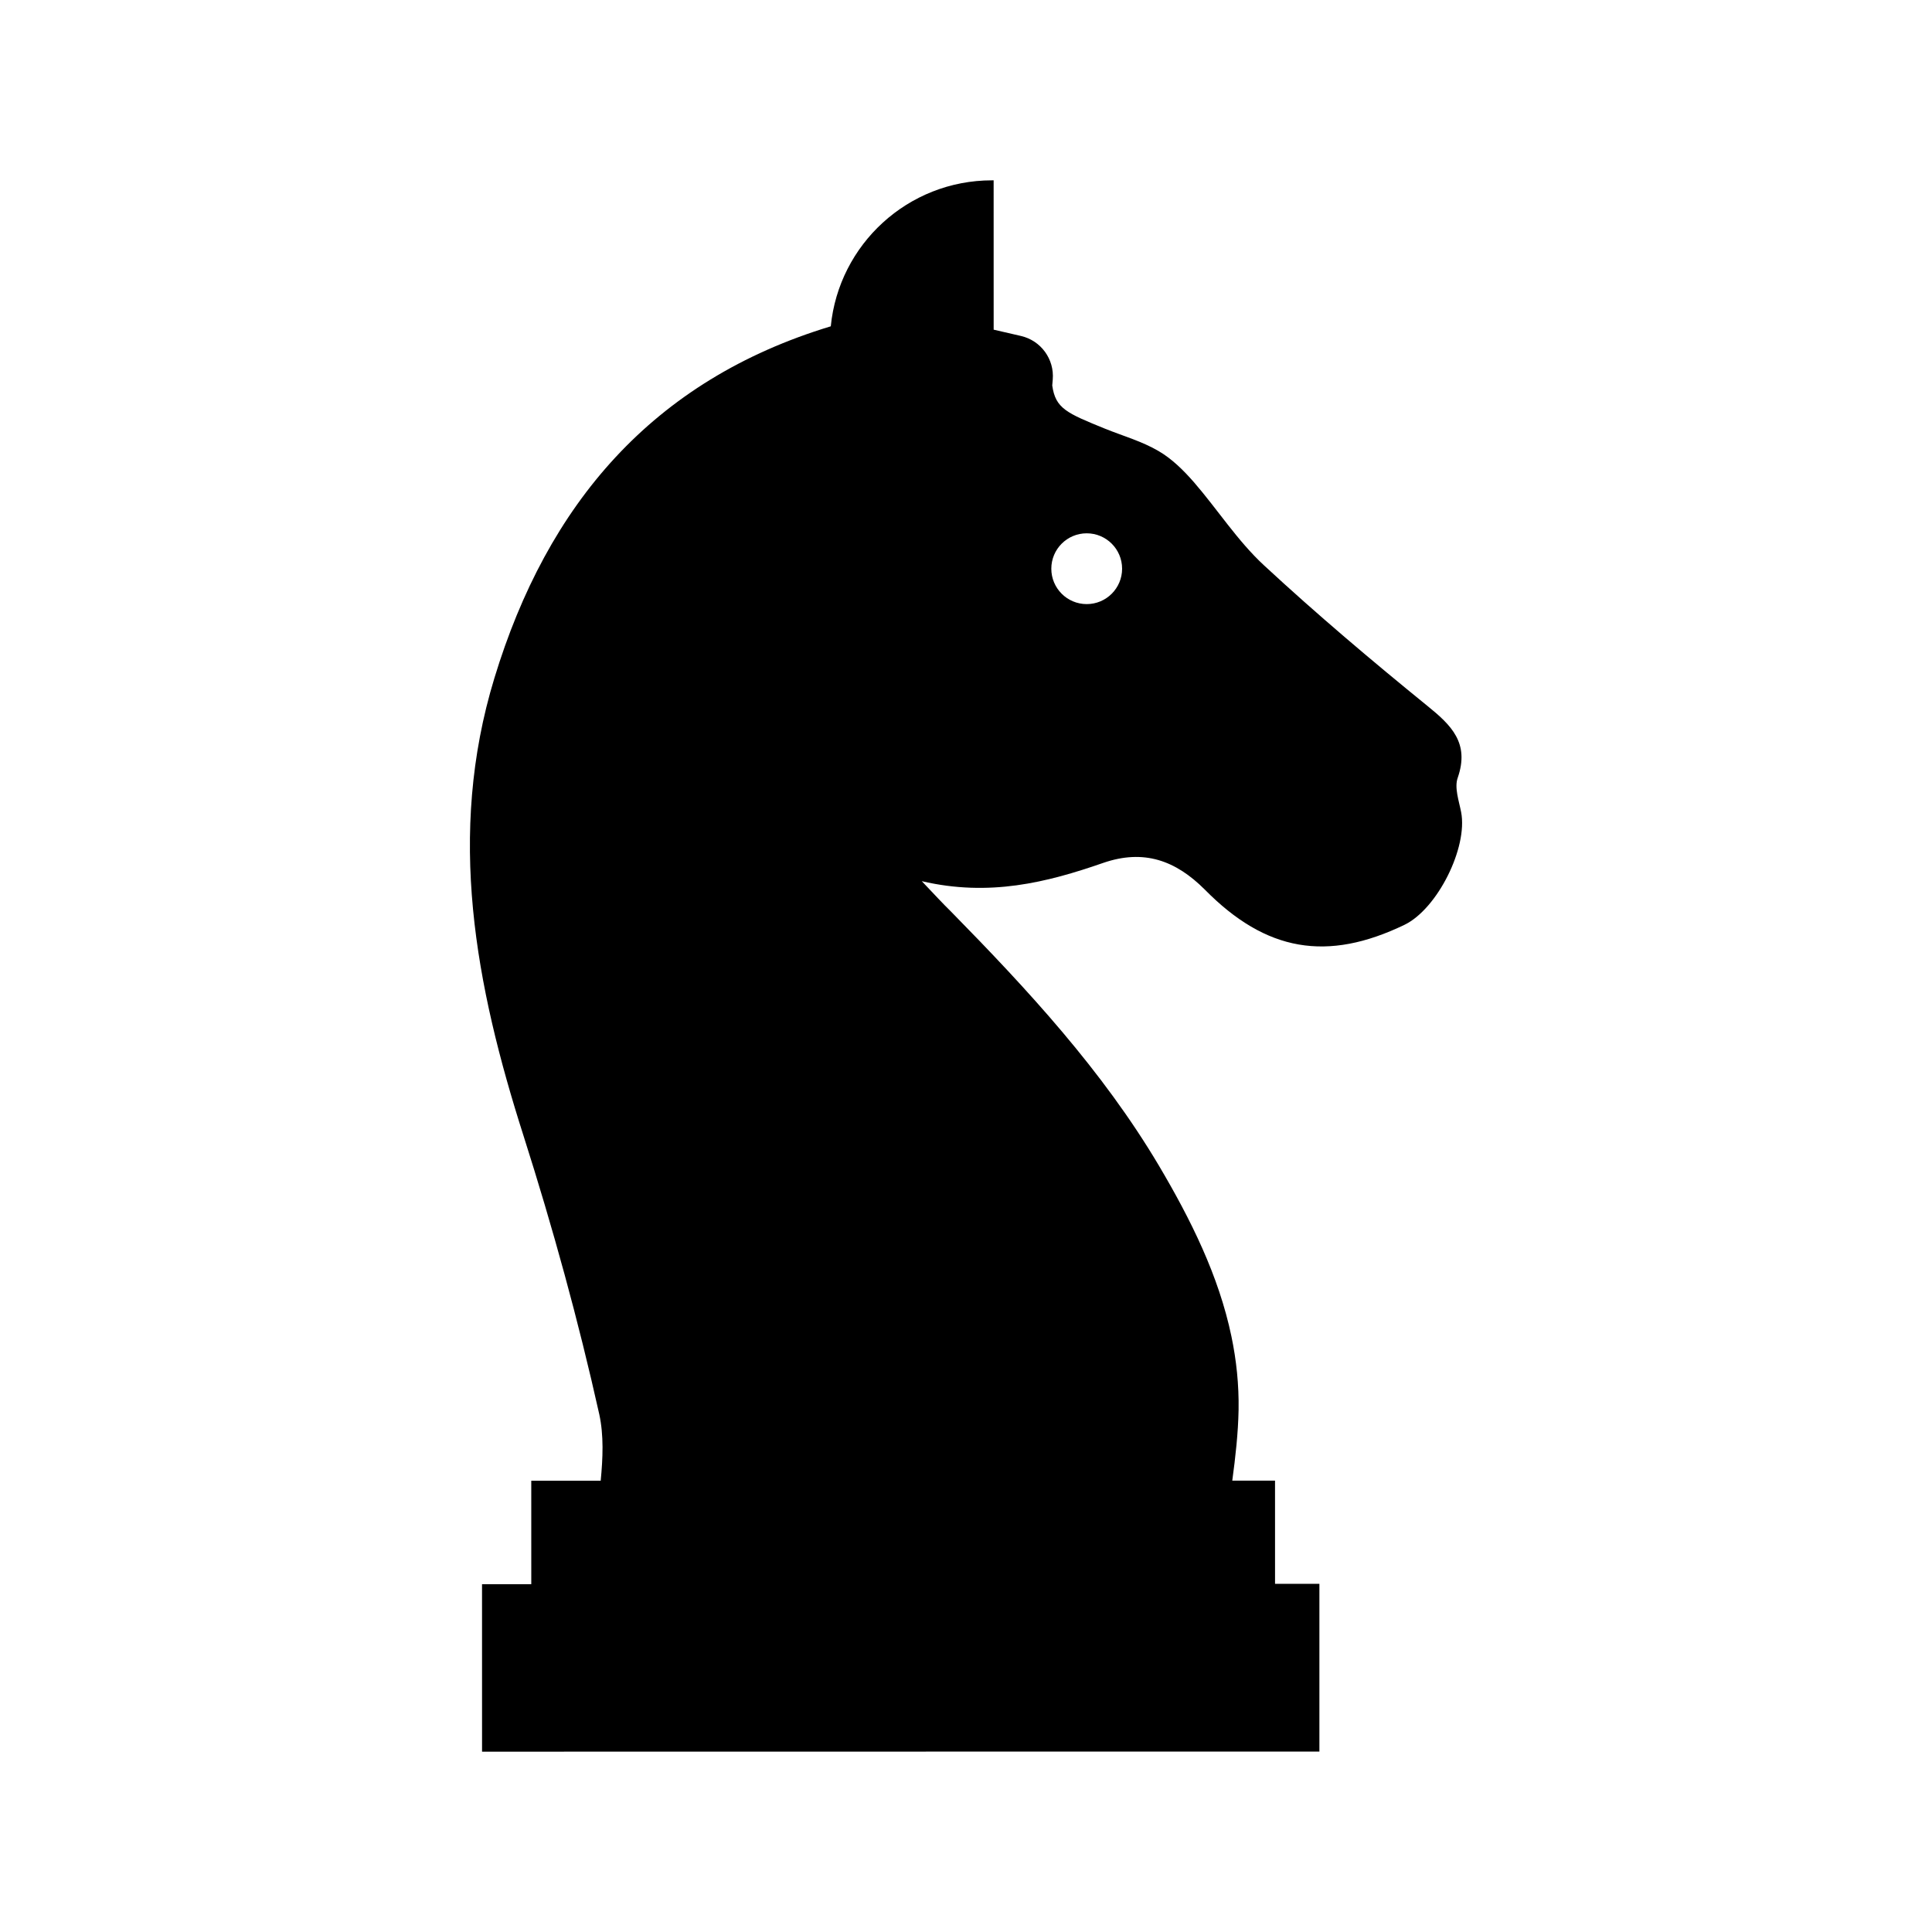
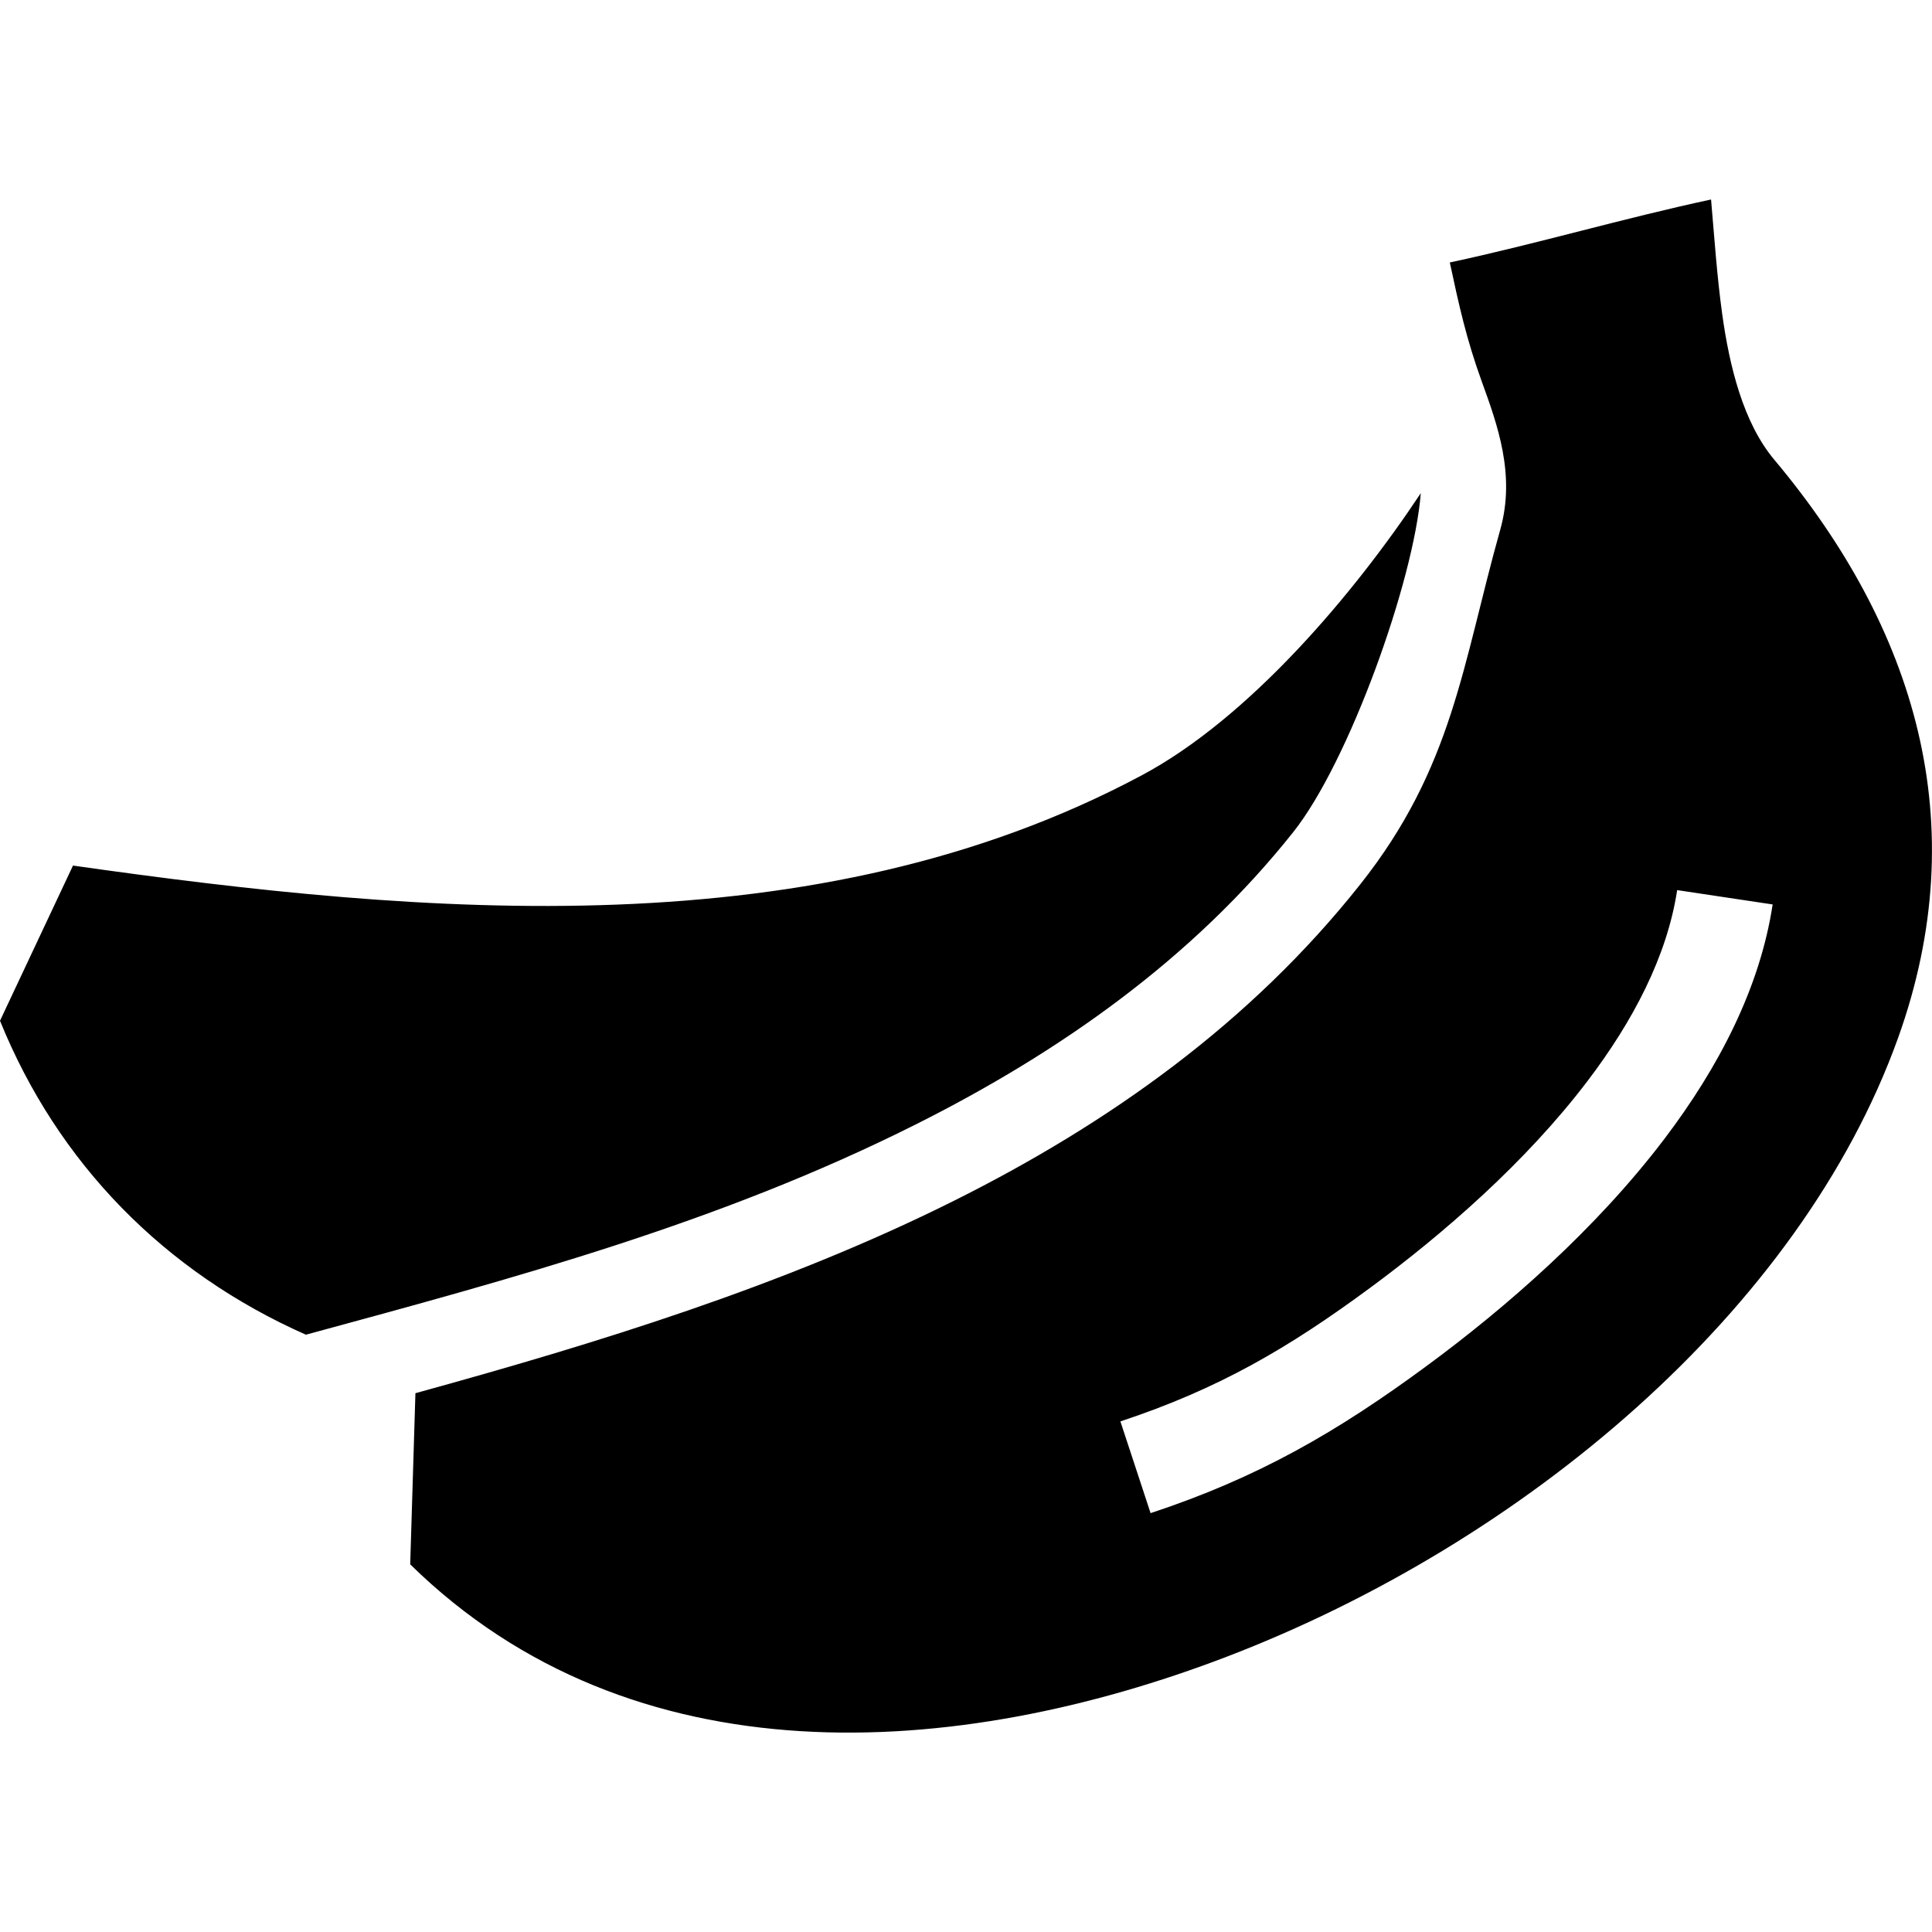
- <svg xmlns="http://www.w3.org/2000/svg" enable-background="new 0 0 512 512" height="512px" id="Chess" version="1.1" viewBox="0 0 512 512" width="512px" xml:space="preserve">
-   <path d="M140.791,392.415l0.004,27.411l-13.053,0.003l0.006,44.381l185.473-0.027h36.433v-44.458h-11.755l-0.004-27.339h-11.33  c0.852-6.296,1.553-12.532,1.672-18.769c0.108-6.688-0.582-13.157-1.894-19.447c-3.351-16.072-10.759-30.969-19.264-45.34  c-14.976-25.185-34.646-46.464-55.019-67.22c-2.184-2.124-4.248-4.382-7.778-8.091c17.858,4.17,33.098,0.369,48.068-4.838  c10.798-3.726,19.219-0.646,26.922,7.056c16.275,16.524,32.474,19.213,52.978,9.325c8.688-4.249,16.777-20.433,14.966-29.84  c-0.583-3.006-1.855-6.535-0.884-9.167c3.14-9.139-1.692-13.834-8.049-18.979c-14.778-12.008-29.378-24.344-43.319-37.264  c-7.015-6.49-12.296-14.79-18.578-22.043c-2.708-3.096-5.804-6.176-9.334-8.225c-4.367-2.572-9.378-3.992-14.135-5.906  c-10.261-4.171-13.207-5.382-14.061-11.484l0.133-1.571c0.455-5.407-3.133-10.328-8.42-11.548l-7.239-1.67l-0.006-39.574h-0.449  c-22.269,0.004-40.573,16.967-42.708,38.684c-47.26,14.305-75.133,47.138-89.155,93.25c-12.647,41.476-5.014,81.378,7.735,121.294  c7.721,24.229,14.53,48.92,20.068,73.791c1.212,5.578,0.958,11.562,0.376,17.604L140.791,392.415z M287.989,160.093  c-5.181,0-9.38-4.2-9.38-9.38s4.199-9.38,9.38-9.38s9.38,4.199,9.38,9.38S293.17,160.093,287.989,160.093z" />
+ <svg xmlns="http://www.w3.org/2000/svg" enable-background="new 0 0 50 50" height="50px" version="1.1" viewBox="0 0 50 50" width="50px" xml:space="preserve">
+   <g id="Layer_13" />
+   <g id="Layer_12" />
+   <g id="Layer_11">
+     <path clip-rule="evenodd" d="M43.405,23.036l2.471,0.371c-0.328,2.161-1.397,4.217-2.806,6.073   c-1.776,2.339-4.099,4.361-6.134,5.86c-2.327,1.716-4.372,2.9-7.159,3.82l-0.781-2.374c2.536-0.84,4.34-1.891,6.465-3.459   c1.887-1.391,4.027-3.247,5.626-5.353C42.26,26.431,43.143,24.752,43.405,23.036 M38.826,13.709   c-0.98,3.483-1.219,6.151-3.632,9.19c-2.838,3.576-6.493,6.173-10.506,8.177c-4.417,2.207-9.268,3.695-13.937,4.98l-0.135,4.429   c5.752,5.644,14.137,5.073,21.144,2.386c7.665-2.94,14.825-8.936,17.364-16.015c1.987-5.547,0.451-10.598-3.206-14.959   c-0.802-0.956-1.159-2.412-1.347-3.765c-0.136-0.978-0.203-1.984-0.289-2.969c-2.289,0.491-4.478,1.14-6.761,1.63   c0.238,1.114,0.432,1.991,0.825,3.075C38.758,11.003,39.225,12.29,38.826,13.709z M29.547,20.066   c-8.442,4.509-18.528,3.632-27.658,2.335L0,26.417c1.497,3.693,4.265,6.508,7.917,8.125c5.417-1.472,10.699-2.891,15.775-5.438   c3.724-1.867,7.173-4.288,9.78-7.573c1.436-1.808,3.117-6.488,3.298-8.768C35.034,15.382,32.326,18.583,29.547,20.066z" fill-rule="evenodd" />
+   </g>
+   <g id="Layer_10" />
+   <g id="Layer_9" />
+   <g id="Layer_8" />
+   <g id="Layer_7" />
+   <g id="Layer_6" />
+   <g id="Layer_5" />
+   <g id="Layer_4" />
+   <g id="Layer_3" />
+   <g id="Layer_2" />
</svg>
